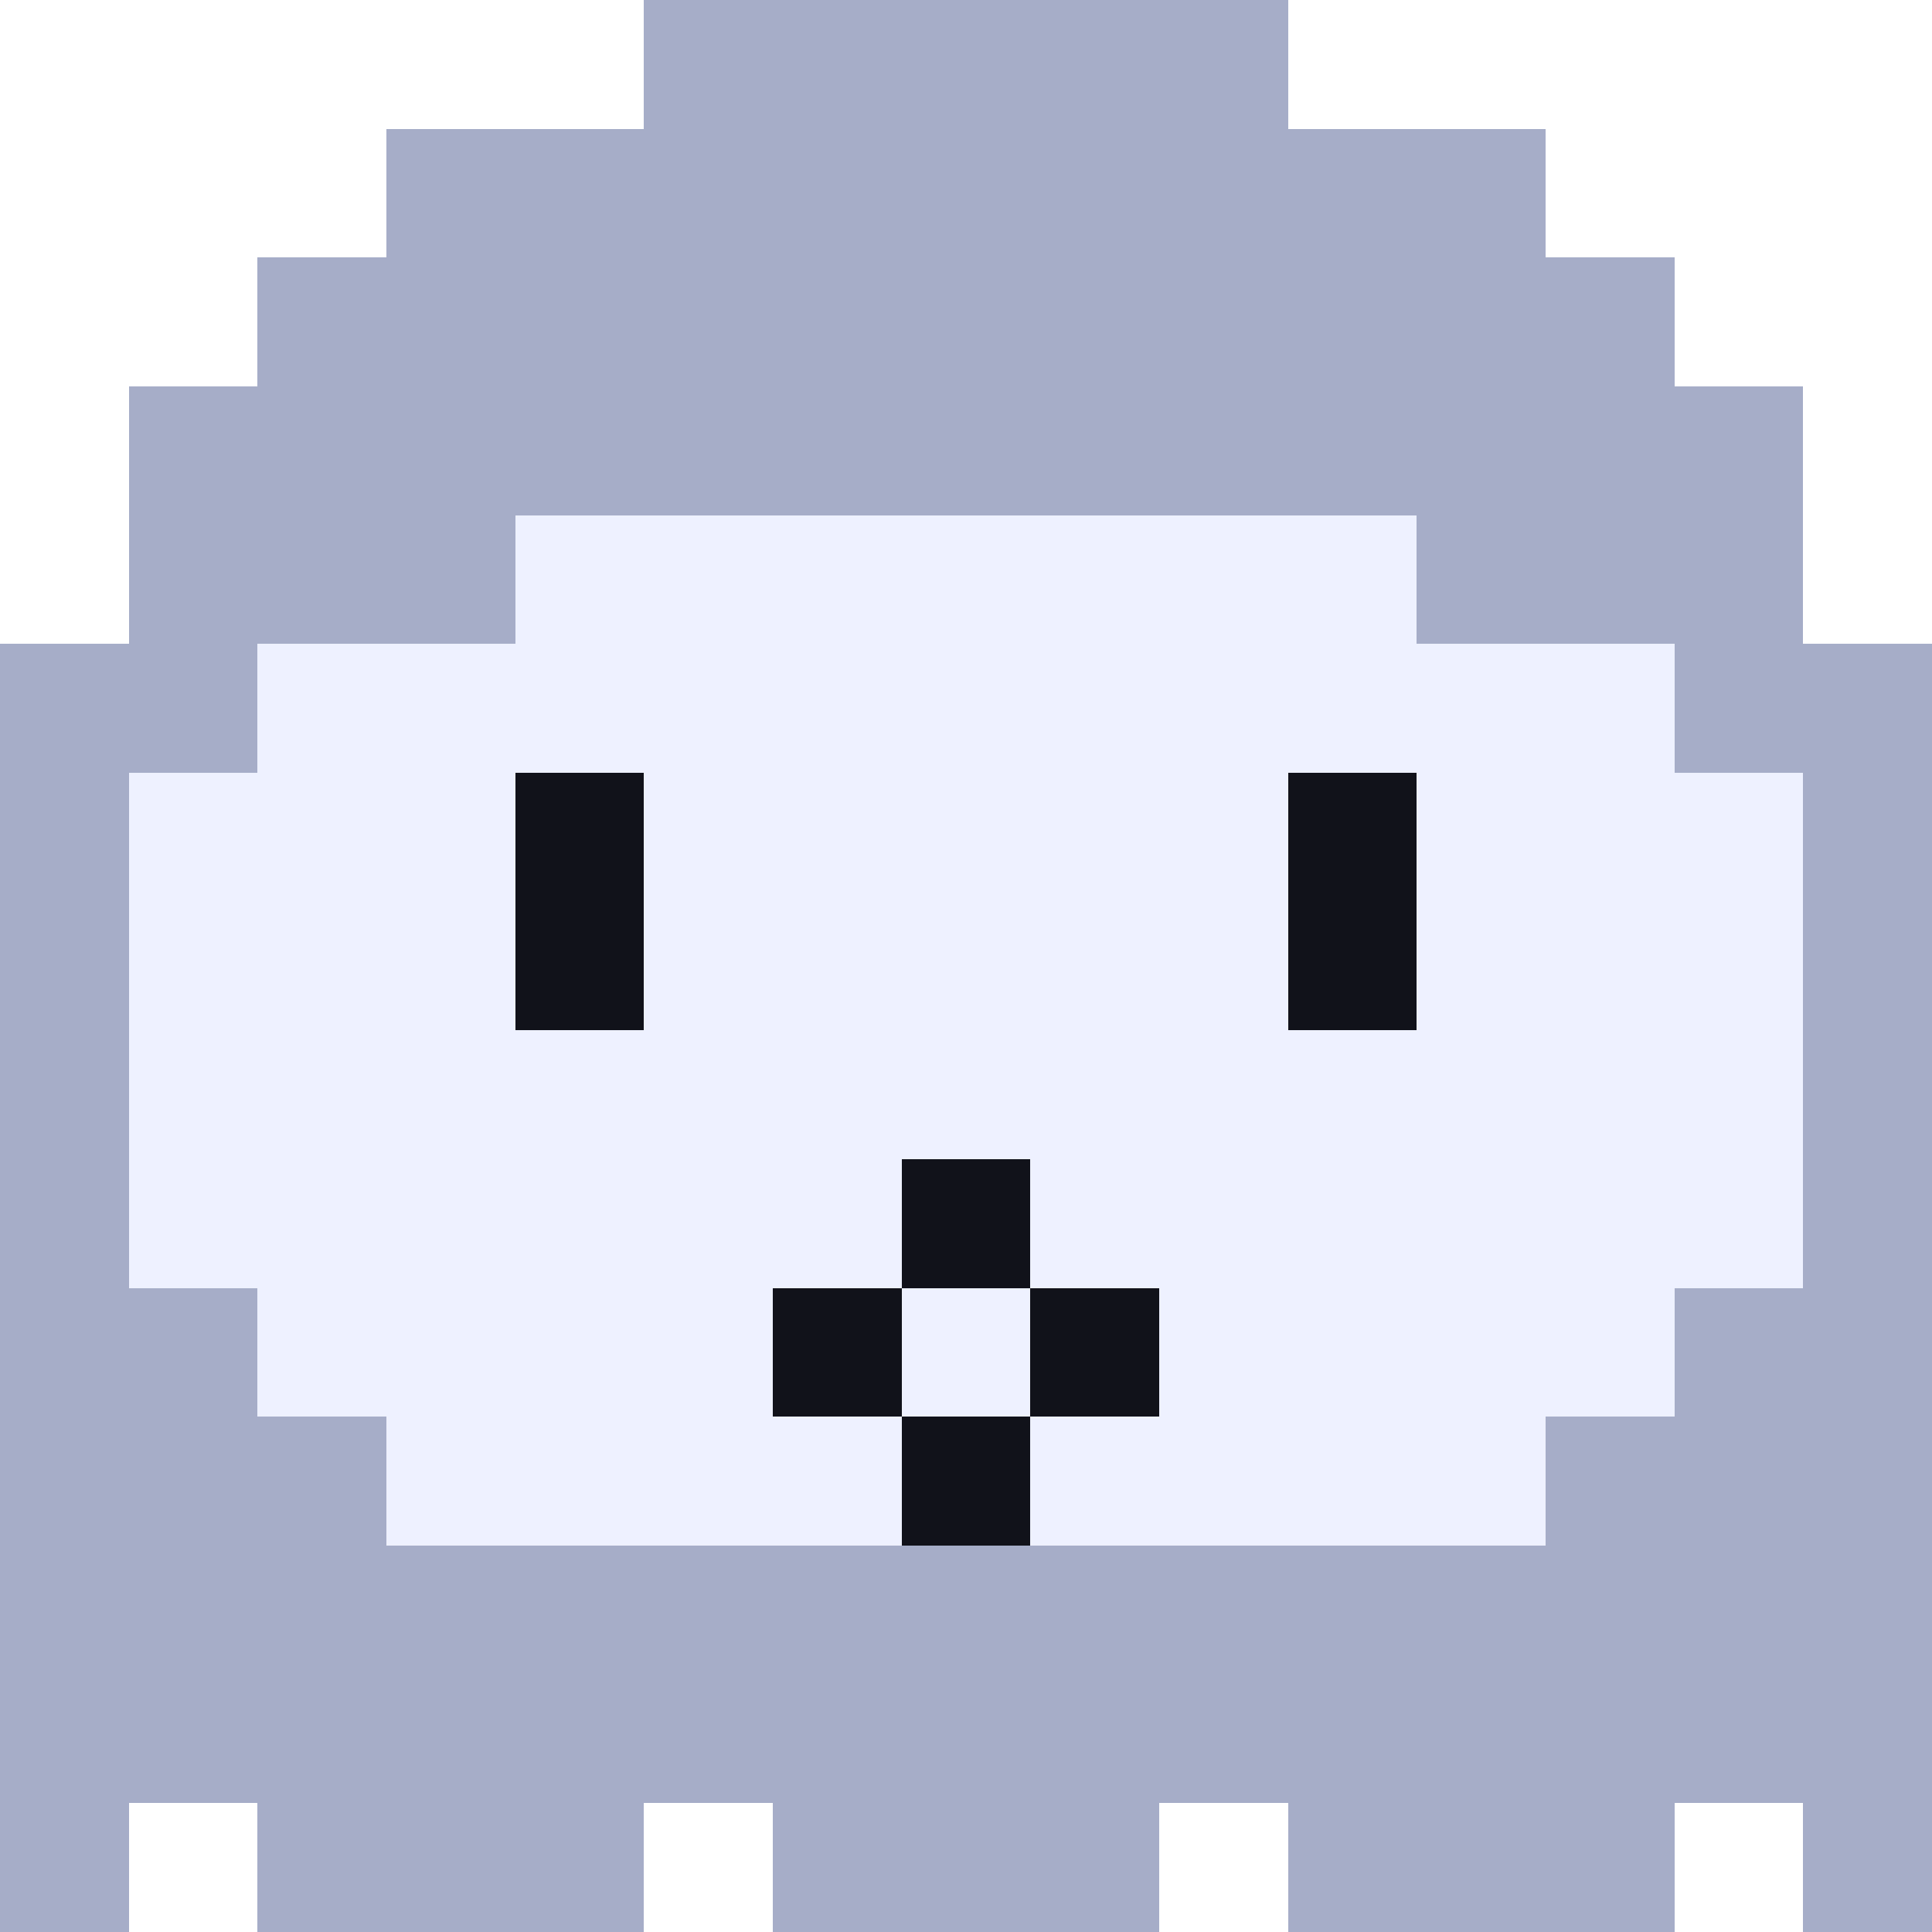
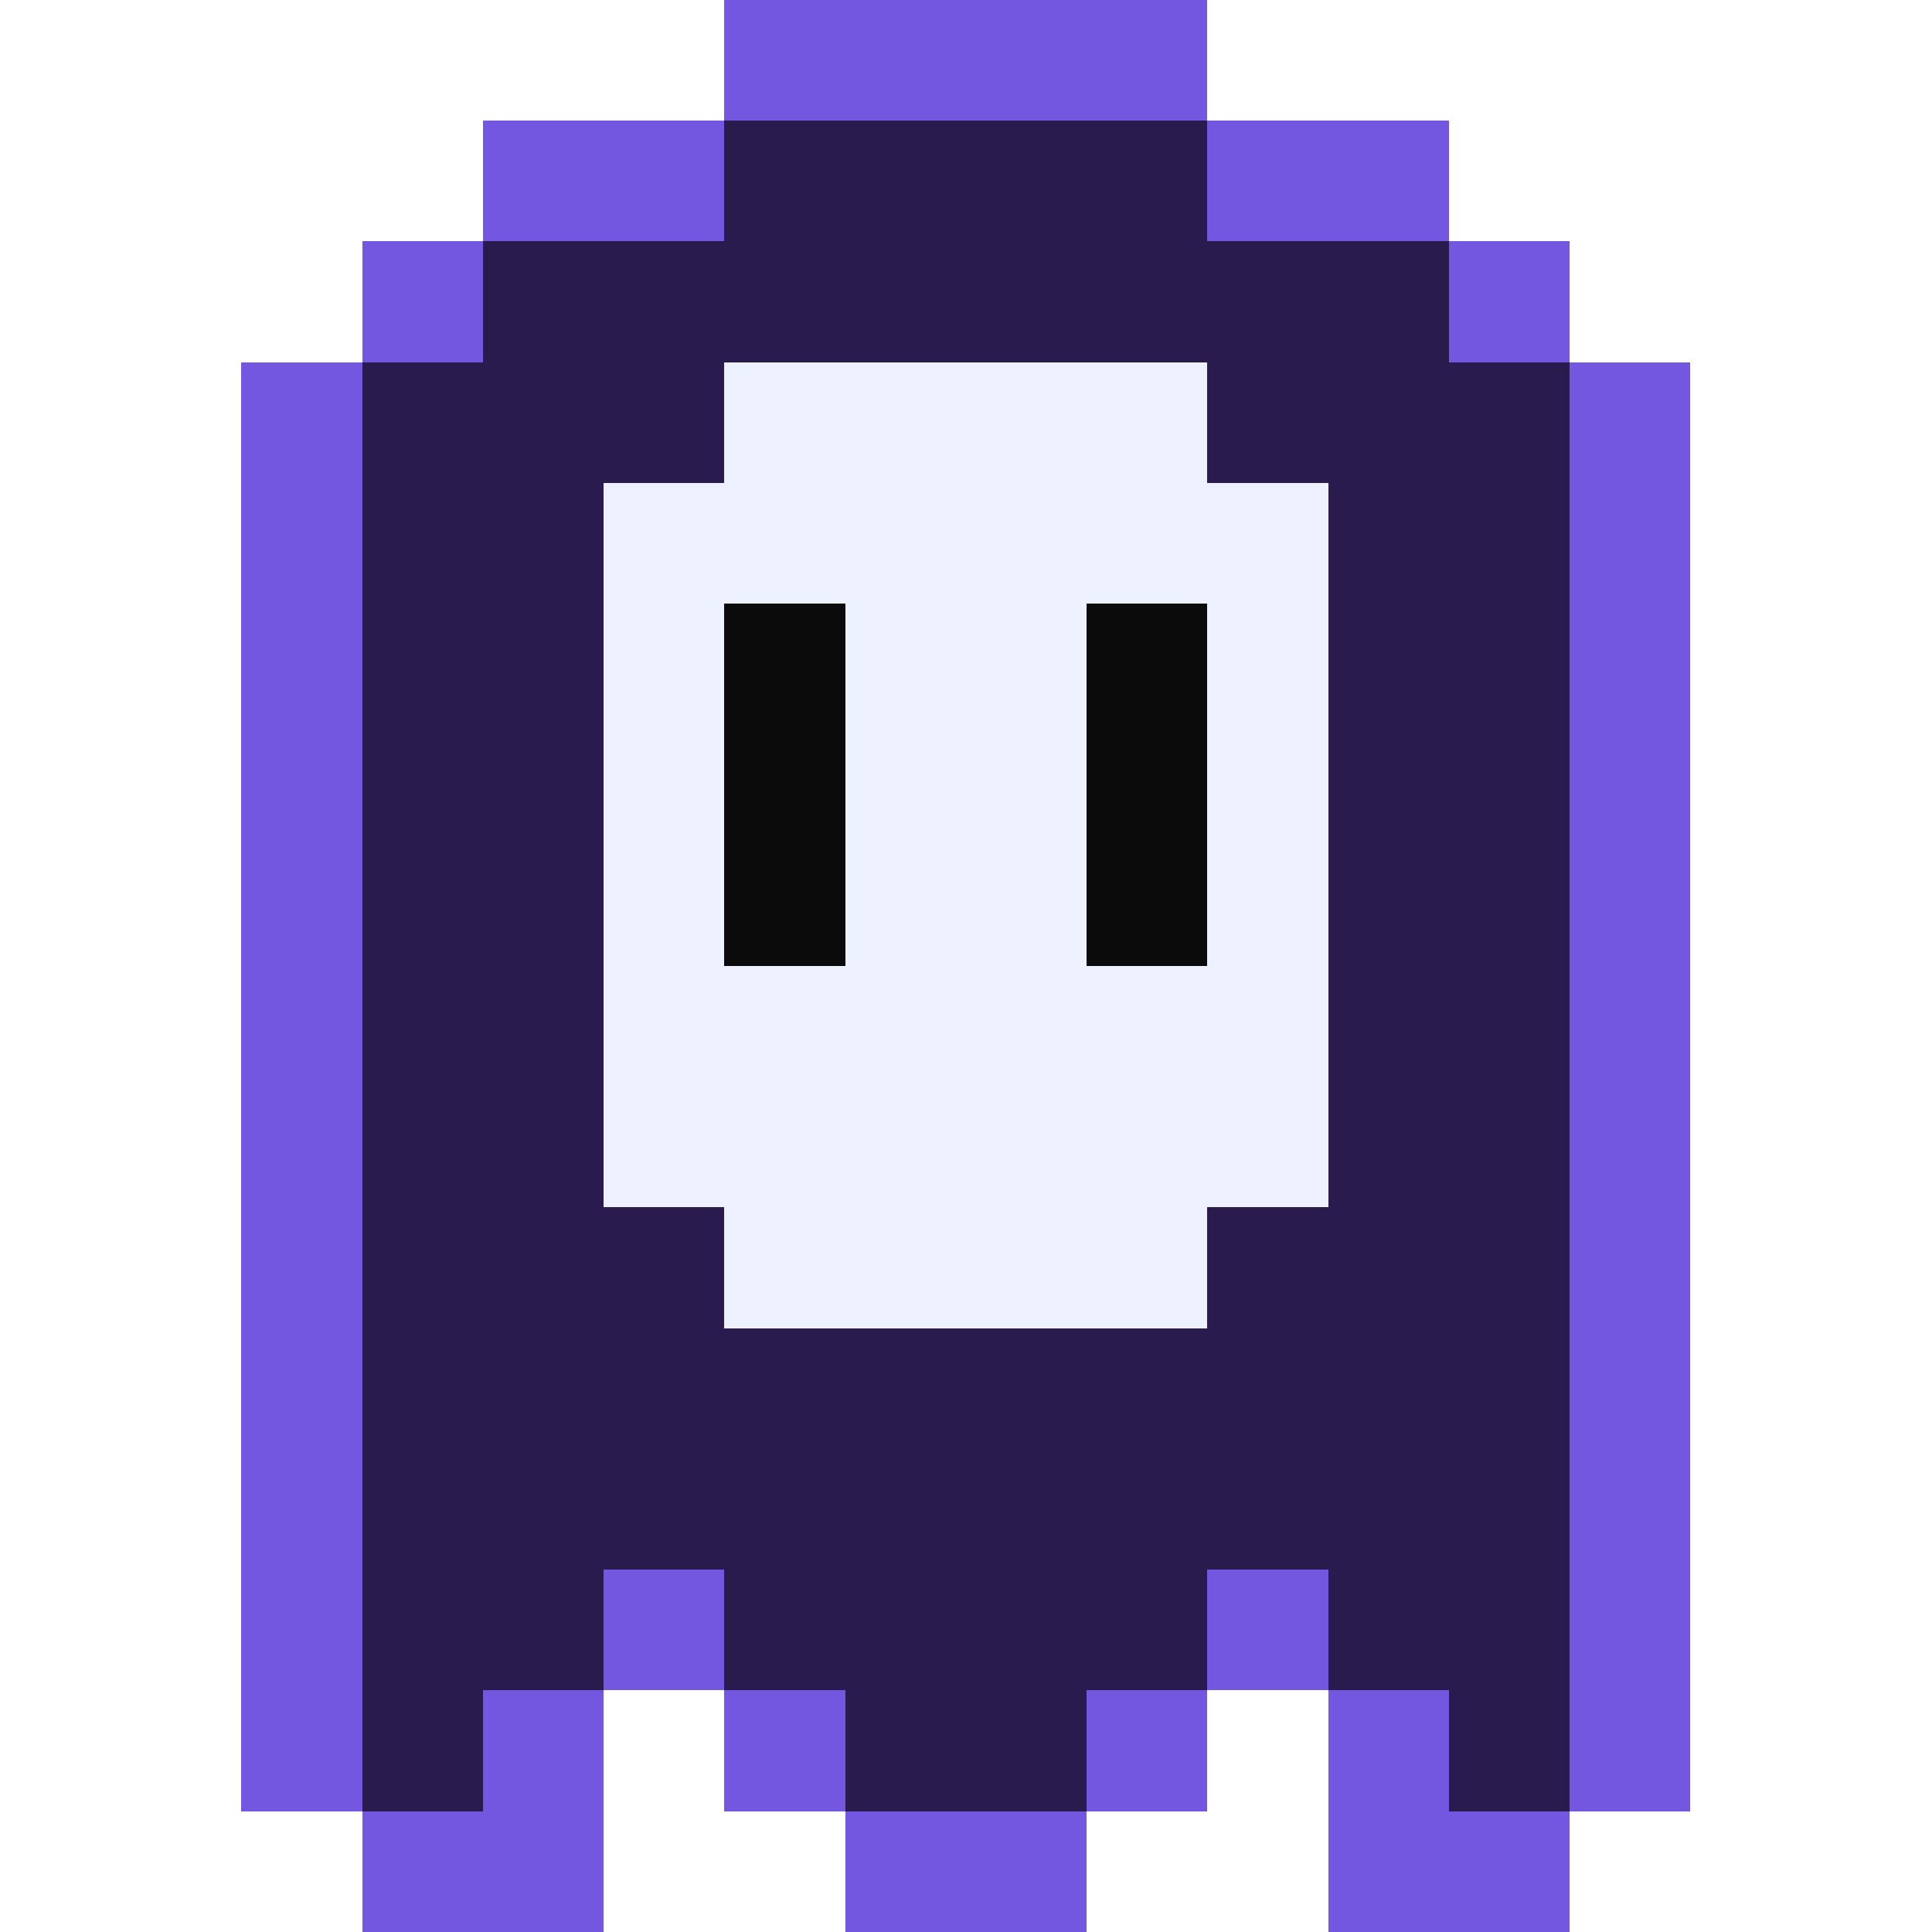
- <svg xmlns="http://www.w3.org/2000/svg" viewBox="0 0 15 15" width="240" height="240" shape-rendering="crispEdges" role="img" aria-label="p0ssess">
-   <rect x="5" y="0" width="5" height="1" fill="#a6adc8" />
-   <rect x="3" y="1" width="9" height="1" fill="#a6adc8" />
-   <rect x="2" y="2" width="11" height="1" fill="#a6adc8" />
-   <rect x="1" y="3" width="13" height="1" fill="#a6adc8" />
-   <rect x="1" y="4" width="3" height="1" fill="#a6adc8" />
-   <rect x="4" y="4" width="7" height="1" fill="#eef1ff" />
-   <rect x="11" y="4" width="3" height="1" fill="#a6adc8" />
-   <rect x="0" y="5" width="2" height="1" fill="#a6adc8" />
-   <rect x="2" y="5" width="11" height="1" fill="#eef1ff" />
-   <rect x="13" y="5" width="2" height="1" fill="#a6adc8" />
-   <rect x="0" y="6" width="1" height="1" fill="#a6adc8" />
-   <rect x="1" y="6" width="3" height="1" fill="#eef1ff" />
-   <rect x="4" y="6" width="1" height="1" fill="#11121a" />
-   <rect x="5" y="6" width="5" height="1" fill="#eef1ff" />
-   <rect x="10" y="6" width="1" height="1" fill="#11121a" />
-   <rect x="11" y="6" width="3" height="1" fill="#eef1ff" />
-   <rect x="14" y="6" width="1" height="1" fill="#a6adc8" />
-   <rect x="0" y="7" width="1" height="1" fill="#a6adc8" />
-   <rect x="1" y="7" width="3" height="1" fill="#eef1ff" />
-   <rect x="4" y="7" width="1" height="1" fill="#11121a" />
-   <rect x="5" y="7" width="5" height="1" fill="#eef1ff" />
-   <rect x="10" y="7" width="1" height="1" fill="#11121a" />
-   <rect x="11" y="7" width="3" height="1" fill="#eef1ff" />
-   <rect x="14" y="7" width="1" height="1" fill="#a6adc8" />
-   <rect x="0" y="8" width="1" height="1" fill="#a6adc8" />
-   <rect x="1" y="8" width="13" height="1" fill="#eef1ff" />
-   <rect x="14" y="8" width="1" height="1" fill="#a6adc8" />
-   <rect x="0" y="9" width="1" height="1" fill="#a6adc8" />
-   <rect x="1" y="9" width="6" height="1" fill="#eef1ff" />
-   <rect x="7" y="9" width="1" height="1" fill="#11121a" />
-   <rect x="8" y="9" width="6" height="1" fill="#eef1ff" />
-   <rect x="14" y="9" width="1" height="1" fill="#a6adc8" />
-   <rect x="0" y="10" width="2" height="1" fill="#a6adc8" />
-   <rect x="2" y="10" width="4" height="1" fill="#eef1ff" />
-   <rect x="6" y="10" width="1" height="1" fill="#11121a" />
-   <rect x="7" y="10" width="1" height="1" fill="#eef1ff" />
-   <rect x="8" y="10" width="1" height="1" fill="#11121a" />
-   <rect x="9" y="10" width="4" height="1" fill="#eef1ff" />
-   <rect x="13" y="10" width="2" height="1" fill="#a6adc8" />
-   <rect x="0" y="11" width="3" height="1" fill="#a6adc8" />
-   <rect x="3" y="11" width="4" height="1" fill="#eef1ff" />
-   <rect x="7" y="11" width="1" height="1" fill="#11121a" />
-   <rect x="8" y="11" width="4" height="1" fill="#eef1ff" />
-   <rect x="12" y="11" width="3" height="1" fill="#a6adc8" />
-   <rect x="0" y="12" width="15" height="1" fill="#a6adc8" />
-   <rect x="0" y="13" width="15" height="1" fill="#a6adc8" />
-   <rect x="0" y="14" width="1" height="1" fill="#a6adc8" />
-   <rect x="2" y="14" width="3" height="1" fill="#a6adc8" />
-   <rect x="6" y="14" width="3" height="1" fill="#a6adc8" />
-   <rect x="10" y="14" width="3" height="1" fill="#a6adc8" />
-   <rect x="14" y="14" width="1" height="1" fill="#a6adc8" />
+ <svg xmlns="http://www.w3.org/2000/svg" viewBox="0 0 16 16" width="256" height="256" shape-rendering="crispEdges" role="img" aria-label="p0ssess">
+   <path fill="#2a1b4e" d="M6 1h4v1h-4zM4 2h8v1h-8zM3 3h3v1h-3zM10 3h3v1h-3zM3 4h2v1h-2zM11 4h2v1h-2zM3 5h2v1h-2zM11 5h2v1h-2zM3 6h2v1h-2zM11 6h2v1h-2zM3 7h2v1h-2zM11 7h2v1h-2zM3 8h2v1h-2zM11 8h2v1h-2zM3 9h2v1h-2zM11 9h2v1h-2zM3 10h3v1h-3zM10 10h3v1h-3zM3 11h10v1h-10zM3 12h10v1h-10zM3 13h2v1h-2zM6 13h4v1h-4zM11 13h2v1h-2zM3 14h1v1h-1zM7 14h2v1h-2zM12 14h1v1h-1z" />
+   <path fill="#7457e0" d="M6 0h4v1h-4zM4 1h2v1h-2zM10 1h2v1h-2zM3 2h1v1h-1zM12 2h1v1h-1zM2 3h1v1h-1zM13 3h1v1h-1zM2 4h1v1h-1zM13 4h1v1h-1zM2 5h1v1h-1zM13 5h1v1h-1zM2 6h1v1h-1zM13 6h1v1h-1zM2 7h1v1h-1zM13 7h1v1h-1zM2 8h1v1h-1zM13 8h1v1h-1zM2 9h1v1h-1zM13 9h1v1h-1zM2 10h1v1h-1zM13 10h1v1h-1zM2 11h1v1h-1zM13 11h1v1h-1zM2 12h1v1h-1zM13 12h1v1h-1zM2 13h1v1h-1zM5 13h1v1h-1zM10 13h1v1h-1zM13 13h1v1h-1zM2 14h1v1h-1zM4 14h1v1h-1zM6 14h1v1h-1zM9 14h1v1h-1zM11 14h1v1h-1zM13 14h1v1h-1zM3 15h2v1h-2zM7 15h2v1h-2zM11 15h2v1h-2z" />
+   <path fill="#eef1ff" d="M6 3h4v1h-4zM5 4h6v1h-6zM5 5h1v1h-1zM7 5h2v1h-2zM10 5h1v1h-1zM5 6h1v1h-1zM7 6h2v1h-2zM10 6h1v1h-1zM5 7h1v1h-1zM7 7h2v1h-2zM10 7h1v1h-1zM5 8h6v1h-6zM5 9h6v1h-6zM6 10h4v1h-4z" />
+   <path fill="#0b0b0b" d="M6 5h1v1h-1zM9 5h1v1h-1zM6 6h1v1h-1zM9 6h1v1h-1zM6 7h1v1h-1zM9 7h1v1h-1z" />
</svg>
